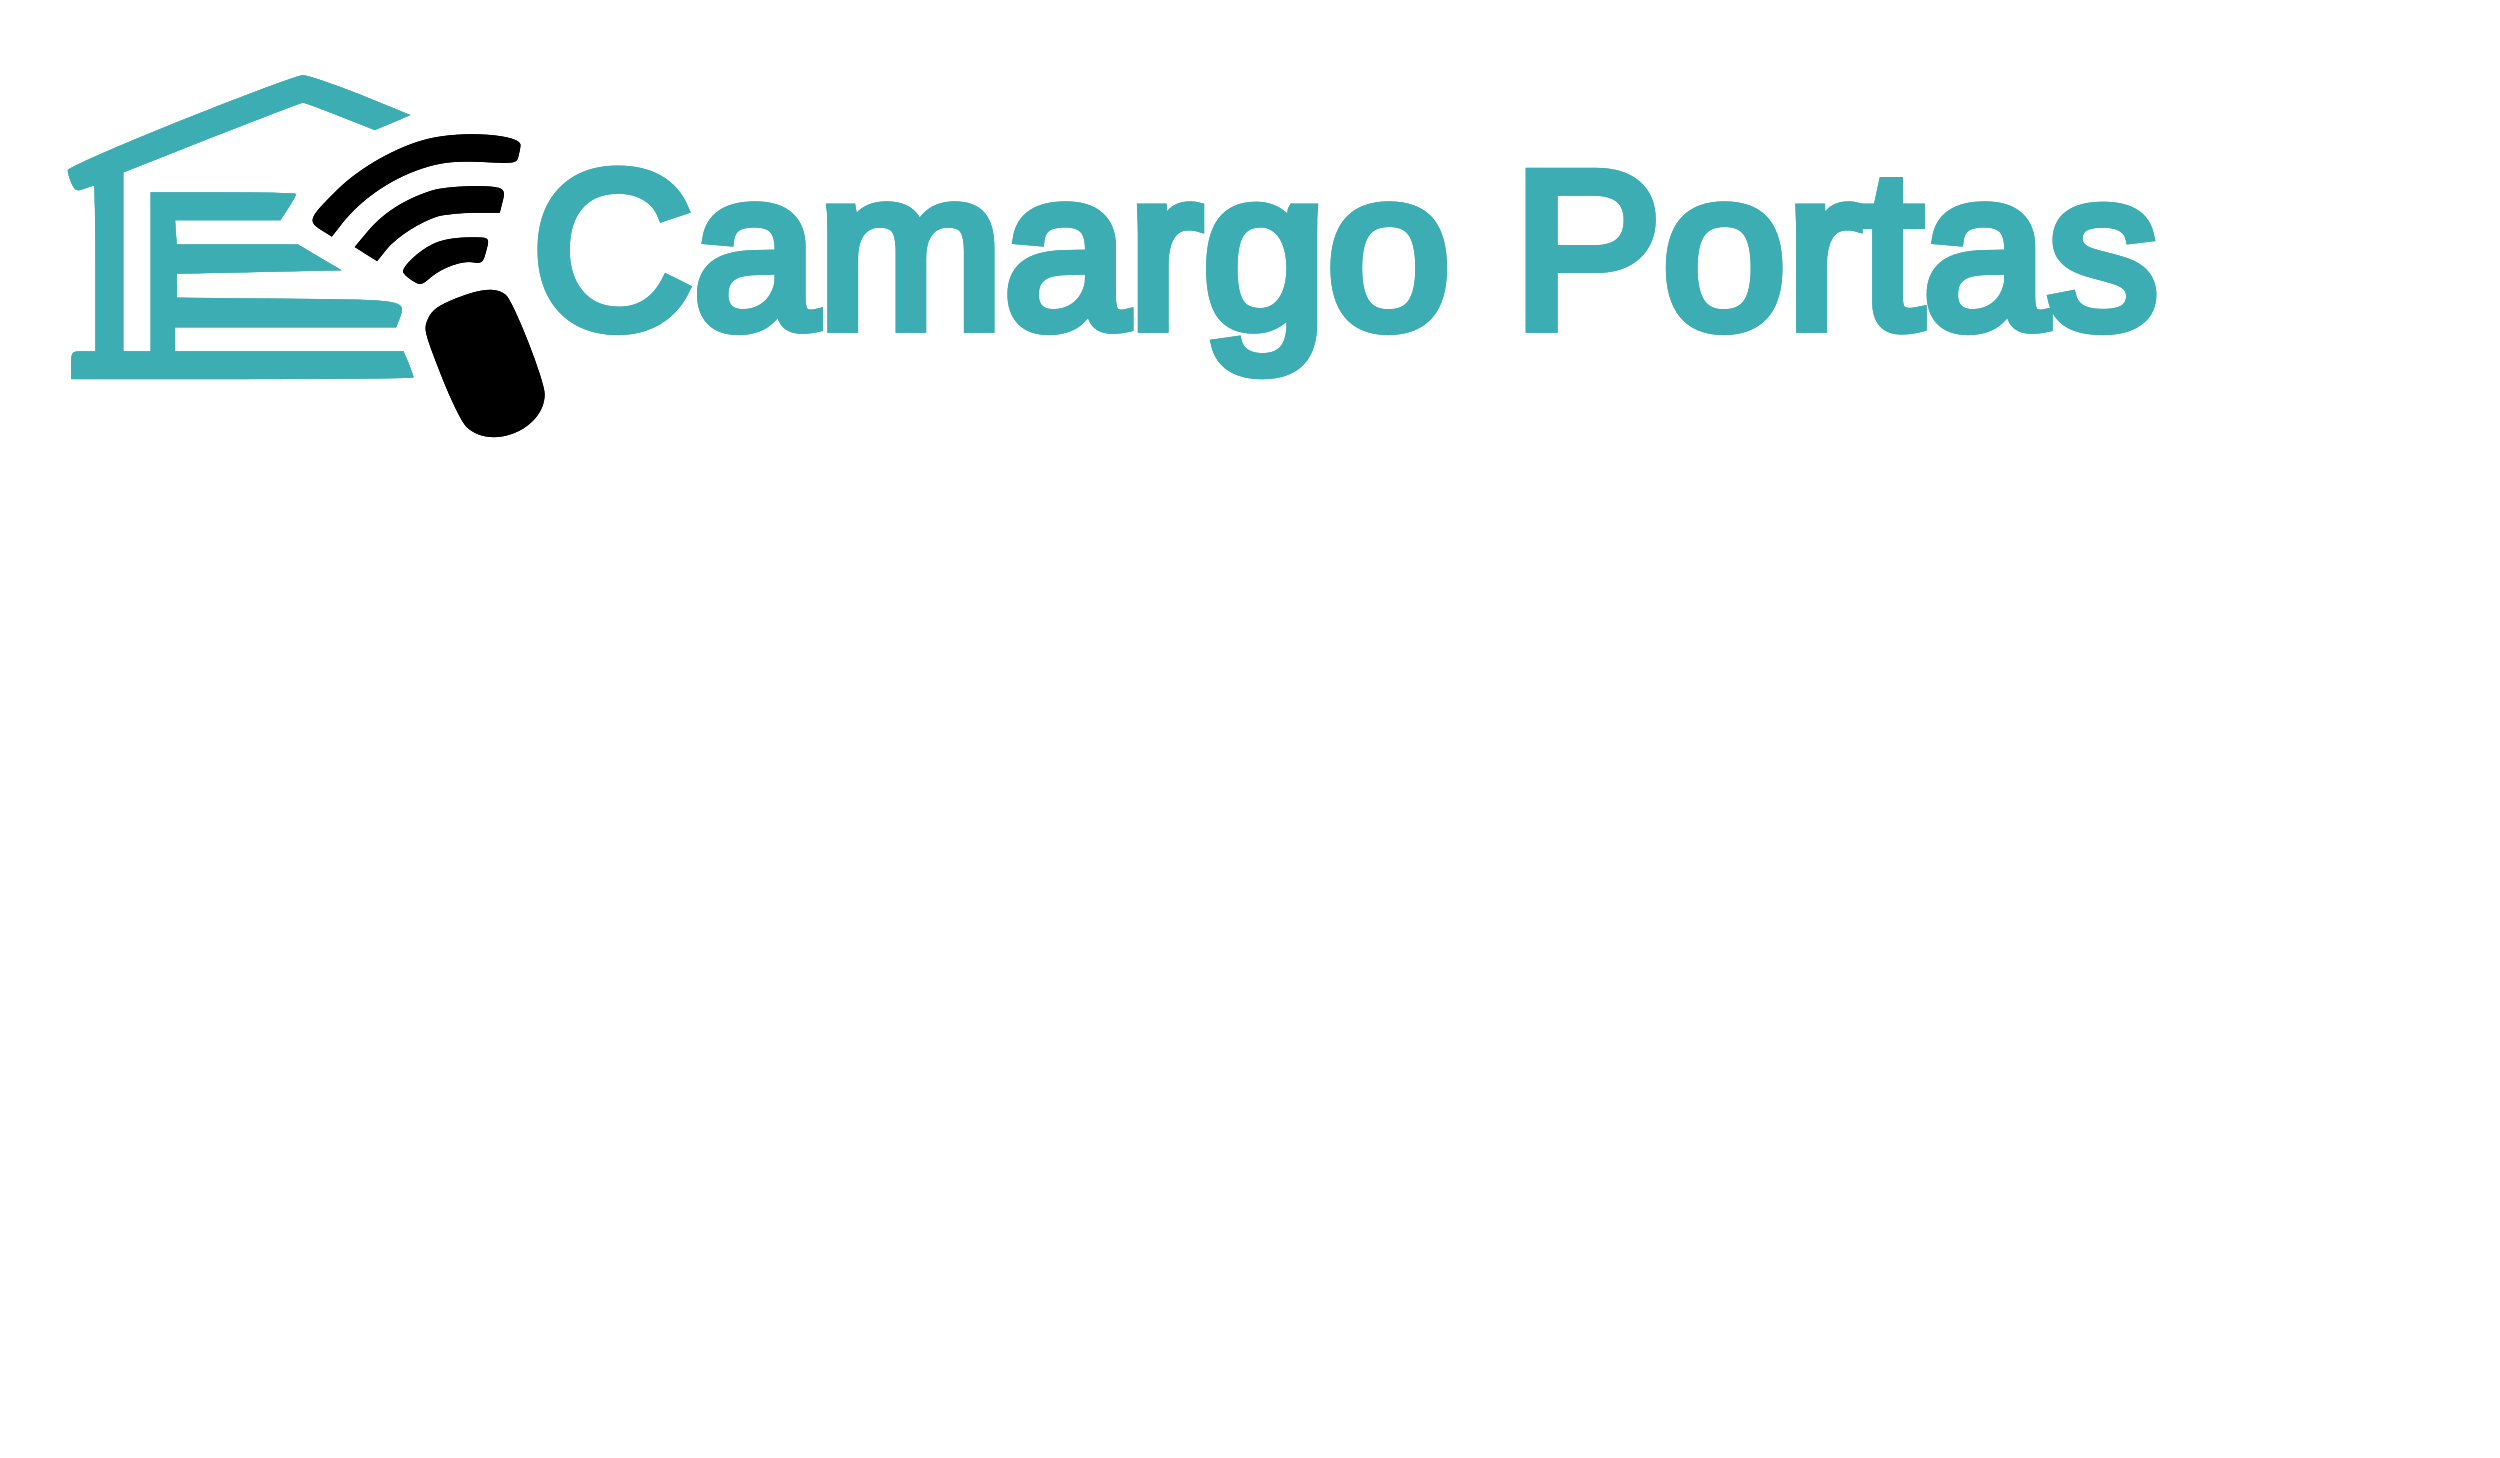
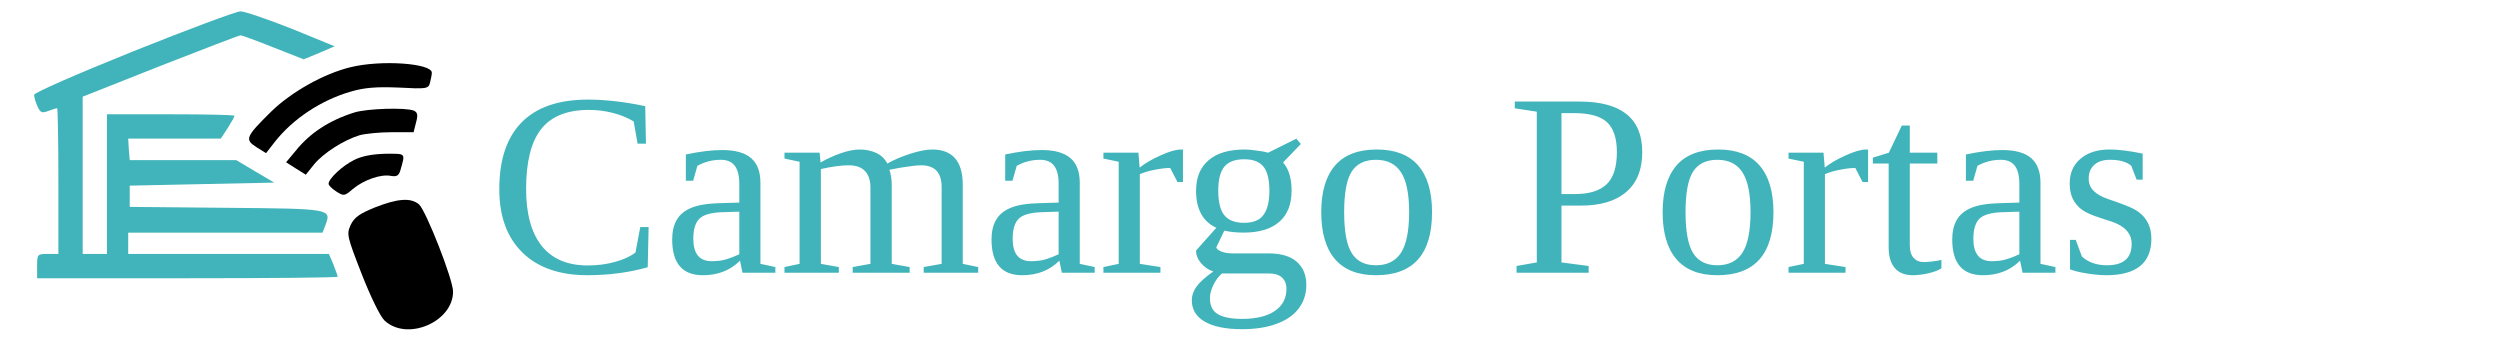
- <svg xmlns="http://www.w3.org/2000/svg" width="100%" height="100%" viewBox="84.388 108.467 429.214 250.251" preserveAspectRatio="xMidYMid meet" zoomAndPan="disable">
-   <rect id="svgEditorBackground" x="0" y="0" width="1200" height="630" style="fill: none; stroke: none;" />
-   <g id="g_e1_svg" transform="matrix(0.526516 0 0 0.526516 -187.676 -51.5294)">
-     <svg height="1" width="1" viewBox="72 66 69 69" preserveAspectRatio="xMidYMid meet" zoomAndPan="disable" id="e1_svg" x="558.968" y="275.587" stroke="black" fill="khaki" style="stroke-width: 1px; vector-effect: non-scaling-stroke;">
-       <defs id="svgEditorDefs">
-         <linearGradient id="grdid1" x1="0.88" y1="1" x2="0.1" y2="0.22" spreadMethod="pad" gradientUnits="objectBoundingBox">
-           <stop offset="0%" style="stop-color:rgb(255,255,255);stop-opacity:0" />
-           <stop offset="0.51" style="stop-color:#F5DE8C;stop-opacity:1" />
-         </linearGradient>
-         <linearGradient id="grdlut2" spreadMethod="repeat" grdlutTransform="" grdlutUnits="objectBoundingBox" x1="0%" y1="0%" x2="20%" y2="0%">
-           <stop id="c1" offset="10%" stop-color="#bfba7f" stop-opacity="1" />
-           <stop id="c2" offset="55%" stop-color="#cfba7f" stop-opacity="0.5" />
-           <stop id="c3" offset="100%" stop-color="#b2ba7f" stop-opacity="1" />
-         </linearGradient>
-       </defs>
-       <rect x="72" y="66" width="69" height="69" style="fill: ghostwhite; stroke: none; " />
-       <path d="M122.005,75.991C121.401,76.354,120.276,78.264,118.232,78.821C116.189,79.378,109.101,80.507,105.969,80.802C102.837,81.098,95.93,82.49,93.305,82.5C90.68,82.511,84.736,83.522,84.697,85.047C84.658,86.572,84.534,92.169,83.259,92.405C81.984,92.641,80.587,92.231,79.863,92.405C79.138,92.58,78.033,92.854,77.599,93.631C77.165,94.409,77.107,96.982,76.939,98.254C76.77,99.525,78.153,103.097,79.108,103.631C80.064,104.165,81.505,104.353,82.032,104.102C82.56,103.852,83.328,102.582,83.73,103.253C84.133,103.925,84.856,107.362,85.617,108.724C86.378,110.087,88.491,113.263,89.107,114.479C89.723,115.694,89.922,116.515,91.088,118.168C92.255,119.82,98.059,124.441,100.168,126.007C102.277,127.573,107.666,129.085,109.129,128.743C110.593,128.401,110.97,128.139,111.582,127.705C112.193,127.271,113.523,125.757,113.492,124.969C113.462,124.182,112.627,122.783,113.115,121.762C113.602,120.742,113.013,119.441,110.945,118.272C115.669,116.065,111.295,113.338,113.209,110.348C118.707,107.924,122.223,112.443,123.043,109.405C123.864,106.366,122.539,93.358,123.798,89.878C125.057,86.398,124.807,77.822,123.326,76.746C121.846,75.67,122.61,75.628,122.005,75.991Z" style="stroke: none; stroke-width: 0.133px; stroke-linecap: butt; stroke-linejoin: miter; fill-opacity: 0.3; " fill="url(&quot;#grdid1&quot;)" />
-       <path d="M122.982,75.374C123.281,74.724,126.374,74.093,127.951,74.244C129.528,74.395,133.562,76.189,134.614,77.858C135.666,79.528,136.206,84.479,136.873,85.877C137.54,87.275,137.809,90.671,136.873,91.185C135.937,91.7,133.912,92.484,133.598,91.298C133.284,90.112,132.784,84.957,132.017,82.941C131.25,80.924,127.651,76.577,126.257,76.277C124.862,75.977,122.682,76.023,122.982,75.374Z" style="stroke-width: 0.16px; fill: #e9a34d; stroke-linecap: butt; stroke-linejoin: miter; fill-opacity: 0.3; " />
-       <path d="M121.782,74.997C120.936,73.965,117.284,71.879,113.924,70.447C110.563,69.016,97.787,68.27,93.795,69.62C89.804,70.97,84.552,74.646,82.456,77.065C80.36,79.484,77.468,84.063,76.769,87.68C76.07,91.297,75.984,101.155,77.182,105.189C78.381,109.224,82.265,118.038,82.284,120.768C82.302,123.498,82.579,126.657,83.524,127.454C84.469,128.251,85.477,128.878,86.419,128.557C87.362,128.235,89.879,127.488,90.142,125.11C90.404,122.733,87.571,113.255,87.109,110.634C86.646,108.014,85.293,104.215,83.938,104.017C82.583,103.818,80.505,104.437,79.388,103.741C78.272,103.045,76.532,99.709,76.493,98.502C76.454,97.295,77.088,95.721,77.32,94.918C77.553,94.114,78.556,92.372,79.25,92.436C79.944,92.5,81.521,94.198,82.146,93.125C82.771,92.053,83.544,87.117,86.282,85.543C89.02,83.969,99.324,81.221,102.826,80.993C106.327,80.765,111.652,80.15,113.889,80.028C116.127,79.906,120.064,78.428,120.783,77.409C121.501,76.389,122.629,76.029,121.782,74.997Z" style="stroke-width: 1px; fill: #e9a34d; stroke-linecap: round; stroke-linejoin: miter; fill-opacity: 0.3; " />
-       <path d="M102.543,95.831 C102.013,95.56 99.743,94.832 98.713,94.63 C97.684,94.428 95.221,94.78 94.332,94.565 C93.443,94.35 90.4,95.225 90.791,95.928 C91.183,96.63 93.736,97.379 94.329,97.713 C94.921,98.047 95.28,98.333 95.692,98.362 C96.104,98.39 96.819,98.253 97.509,98.232 C98.199,98.211 100.519,97.78 101.18,97.713 C101.841,97.645 102.658,97.342 102.867,97.096 C103.076,96.85 103.227,96.481 103.127,96.317 C103.027,96.154 103.073,96.101 102.543,95.831 z" style="stroke: black; stroke-width: 0.6px; fill: none; stroke-linecap: butt; stroke-linejoin: miter;" />
-       <path d="M101.845,94.63 C101.131,94.314 99.556,93.846 98.859,93.721 C98.163,93.597 97.08,93.488 96.328,93.526 C95.576,93.565 93.624,93.948 92.888,94.111 C92.153,94.273 91.037,94.635 90.487,94.954 C89.936,95.273 89.578,95.547 89.124,95.993" style="stroke: black; stroke-width: 0.8px; fill: none; stroke-linecap: round; stroke-linejoin: miter;" />
-       <path d="M117.826,97.226 C117.713,96.927 117.039,96.53 116.722,96.577 S115.954,97.079 115.879,97.356 S116.072,98.515 116.398,98.589 S117.09,98.038 117.371,98.005 S117.62,98.034 117.696,98.005 S117.879,97.416 117.826,97.226 z" style="stroke: #000000; stroke-width: 0.2px; fill: #000000; stroke-linecap: round; stroke-linejoin: miter; stroke-opacity: 0.5; fill-opacity: 0.8; " />
-       <path d="M116.073,95.409 C115.556,95.709 114.852,96.93 114.775,97.421 C114.699,97.912 114.873,98.686 115.1,98.978 C115.327,99.271 115.829,99.589 116.268,99.692 C116.707,99.796 118.052,99.326 118.345,98.849 C118.638,98.371 118.602,97.23 118.28,96.772" style="stroke: #000000; stroke-width: 0.5px; fill: none; stroke-linecap: round; stroke-linejoin: miter; " />
-       <path d="M121.81,97.745 C121.296,98.287 119.973,99.195 119.344,99.433 C118.715,99.67 117.602,99.886 117.007,99.952 C116.413,100.018 115.136,100.018 114.541,99.952" style="stroke: black; stroke-width: 1px; fill: none; stroke-linecap: round; stroke-linejoin: miter;" />
-       <path d="M114.411,94.5 C115.157,94.978 116.719,95.824 117.526,96.188 C118.334,96.551 120.82,97.405 121.68,97.615" style="stroke: black; stroke-width: 1px; fill: none; stroke-linecap: round; stroke-linejoin: miter;" />
-       <path d="M111.945,80.091 C112.387,80.381 113.441,80.227 113.502,81.519 C113.564,82.811 113.001,87.894 112.983,90.216 C112.965,92.538 113.094,98.086 113.113,100.082 C113.132,102.078 113.086,104.931 113.243,106.183 C113.4,107.434 113.717,109.451 113.502,110.207 C113.288,110.962 112.779,112.096 112.983,112.543 C113.187,112.99 114.113,113.873 113.632,114.231 C113.151,114.589 110.818,114.76 109.868,114.75 C108.918,114.74 107.275,114.497 106.363,114.231" style="stroke: black; stroke-width: 1px; fill: none; stroke-linecap: round; stroke-linejoin: miter;" />
-       <path d="M123.238,90.216 C122.342,89.886 120.428,89.556 119.474,89.567 C118.519,89.579 116.192,90.088 115.32,90.476" style="stroke: black; stroke-width: 1px; fill: none; stroke-linecap: round; stroke-linejoin: miter;" />
-       <path d="M107.791,89.308 C105.62,88.428 100.652,87.597 98.575,87.62 C96.497,87.644 93.131,88.274 91.435,88.918 C89.739,89.562 90.015,89.43 88.45,90.346" style="stroke: black; stroke-width: 1px; fill: none; stroke-linecap: round; stroke-linejoin: miter;" />
-       <polyline style="stroke: black; stroke-width: 1px; fill: none; stroke-linecap: butt; stroke-linejoin: miter;" points="122.589,109.558 113.502,110.596" />
-       <path d="M123.757,76.716 C123.946,78.363 124.182,81.631 124.147,83.337 C124.111,85.042 123.992,88.147 123.757,90.346 C123.522,92.546 122.951,98.322 122.849,100.99 C122.747,103.659 122.747,107.019 122.849,109.688" style="stroke: black; stroke-width: 1px; fill: none; stroke-linecap: round; stroke-linejoin: miter;" />
-       <path d="M82.089,86.841 C82.515,86.422 83.426,85.641 83.906,85.284 S92.816,82.563 95.849,81.909 S107.59,80.681 111.425,79.832 S118.33,78.966 119.993,77.495 S121.966,75.919 121.94,75.159 S120.246,73.434 119.603,72.952 S113.536,70.579 111.425,70.096 S98.592,68.757 94.55,69.966 S80.039,77.113 78.57,82.038 S75.792,91.501 75.714,94.76 S76.774,103.585 77.531,106.442 S80.255,113.614 81.036,116.048 S83.454,124.459 84.022,126.952" style="stroke: black; stroke-width: 1px; fill: none; stroke-linecap: round; stroke-linejoin: miter;" />
-       <path d="M94.977,94.608 C94.827,94.943 94.73,95.658 94.606,96.03 C94.482,96.403 94.511,97.504 94.791,97.763 C95.072,98.022 95.727,98.206 96.029,98.257 C96.33,98.308 96.766,98.363 97.142,98.195 C97.518,98.028 98.416,97.092 98.627,96.587 C98.838,96.082 98.919,95.268 98.812,94.731" style="stroke: black; stroke-width: 0.5px; fill: none; stroke-linecap: butt; stroke-linejoin: miter;" />
-       <path d="M96.647,96.402 C96.825,96.457 97.231,96.394 97.39,96.34 C97.548,96.286 97.82,96.061 97.823,95.907 C97.826,95.752 97.677,95.456 97.513,95.35 C97.349,95.244 96.844,95.134 96.585,95.288 C96.327,95.442 95.937,96.276 95.967,96.649 C95.997,97.022 95.972,96.94 96.152,97.268" style="stroke: #000000; stroke-width: 0.2px; fill: none; stroke-linecap: round; stroke-linejoin: miter; " />
-       <path d="M115.282,108.959 C115.393,108.851 115.513,108.778 115.777,108.588 C116.041,108.398 117.452,108.26 117.757,108.402 C118.061,108.544 118.215,108.688 118.313,108.835 C118.411,108.982 118.378,108.916 118.437,109.083" style="stroke: black; stroke-width: 0.5px; fill: none; stroke-linecap: round; stroke-linejoin: miter;" />
-       <polyline style="stroke: black; stroke-width: 0.5px; fill: none; stroke-linecap: round; stroke-linejoin: round;" points="110.395,110.196 111.633,110.32 111.818,110.815" />
-       <path d="M116.705,75.926 C115.236,76.409 112.207,77.292 110.767,77.658 C109.326,78.025 106.83,78.639 105.199,78.896 C103.569,79.152 99.629,79.895 97.776,80.009 C95.924,80.123 92.176,80.623 90.477,81.37 C88.778,82.117 89.148,81.907 87.631,82.978" style="stroke: black; stroke-width: 1px; fill: none; stroke-linecap: round; stroke-linejoin: miter;" />
-       <path d="M116.581,74.194 C115.196,74.503 112.8,75.064 111.014,75.308 C109.228,75.552 104.354,76.235 102.354,76.545 C100.354,76.855 96.849,77.531 95.054,78.03 C93.26,78.528 85.178,81.83 83.549,82.731" style="stroke: black; stroke-width: 1px; fill: none; stroke-linecap: round; stroke-linejoin: miter;" />
-       <path d="M114.354,73.205 C112.499,72.743 108.71,72.176 106.808,71.967 C104.905,71.759 101.414,71.654 99.137,71.967 C96.86,72.281 91.062,74.291 88.992,75.431 C86.922,76.572 83.903,78.959 82.559,80.504 C81.215,82.049 79.177,85.507 78.476,87.432" style="stroke: black; stroke-width: 1px; fill: none; stroke-linecap: round; stroke-linejoin: miter;" />
-       <path d="M120.664,75.06 C120.297,74.897 119.554,74.587 119.179,74.442 C118.805,74.296 118.199,74.076 117.818,73.947" style="stroke: black; stroke-width: 1px; fill: none; stroke-linecap: round; stroke-linejoin: miter;" />
-       <path d="M78.847,89.412 C79.509,89.323 80.944,88.979 81.445,88.793 C81.947,88.607 82.56,88.331 82.93,88.174 C83.3,88.017 83.427,87.963 83.796,87.803" style="stroke: black; stroke-width: 0.5px; fill: none; stroke-linecap: round; stroke-linejoin: miter;" />
-       <polyline style="stroke: black; stroke-width: 0.5px; fill: none; stroke-linecap: round; stroke-linejoin: miter;" points="79.095,89.783 83.796,89.721" />
-       <path d="M78.971,90.525 C79.66,90.345 81.288,90.337 81.817,90.463 C82.346,90.589 82.892,90.813 83.239,90.958 C83.587,91.103 83.958,91.277 84.291,91.453" style="stroke: black; stroke-width: 0.5px; fill: none; stroke-linecap: round; stroke-linejoin: miter;" />
-       <path d="M79.342,91.391 C79.933,91.268 81.292,91.294 81.755,91.391 C82.217,91.488 82.743,91.68 83.054,91.824 C83.365,91.968 83.829,92.241 84.106,92.443" style="stroke: black; stroke-width: 0.5px; fill: none; stroke-linecap: round; stroke-linejoin: miter;" />
-       <path d="M82.745,92.752 C82.541,92.633 82.281,92.498 81.879,92.381 C81.476,92.263 80.064,92.21 79.466,92.504 C78.868,92.799 77.743,93.911 77.425,94.608 C77.106,95.304 76.819,96.908 76.868,97.763 C76.917,98.617 77.575,100.528 77.796,101.288 C78.017,102.049 78.73,103.305 79.281,103.639 C79.831,103.973 81.132,104.059 81.631,103.948 C82.13,103.838 82.898,103.305 83.054,102.959 C83.209,102.613 83.235,101.981 83.178,101.66 C83.12,101.338 82.729,100.59 82.497,100.361" style="stroke: black; stroke-width: 0.8px; fill: none; stroke-linecap: round; stroke-linejoin: miter;" />
-       <path d="M83.239,96.835 C83.275,96.491 83.142,95.829 82.992,95.474 C82.842,95.118 82.225,94.374 81.755,94.298 C81.285,94.223 80.201,94.401 79.713,94.917 C79.226,95.433 78.578,97.563 78.538,98.319 C78.498,99.075 78.819,100.254 79.033,100.732 C79.247,101.209 79.849,101.835 80.208,102.031 C80.568,102.226 81.44,102.255 81.755,102.031 C82.07,101.806 81.839,102.036 82.064,101.721" style="stroke: black; stroke-width: 0.5px; fill: none; stroke-linecap: round; stroke-linejoin: miter;" />
-       <path d="M82.126,96.958 C81.901,96.75 81.05,96.597 80.827,96.773 C80.604,96.949 80.428,97.376 80.394,97.639 C80.36,97.902 80.548,98.513 80.703,98.752 C80.859,98.991 81.458,99.328 81.693,99.309 C81.928,99.29 82.207,99.162 82.373,99 C82.54,98.837 82.78,98.231 82.745,97.948 C82.709,97.665 82.351,97.167 82.126,96.958 z" style="stroke: black; stroke-width: 0.5px; fill: none; stroke-linecap: round; stroke-linejoin: miter;" />
-       <path d="M78.94,103.392 C79.346,104.699 80.169,107.304 80.672,108.588 C81.176,109.872 82.294,112.544 82.652,113.784 C83.01,115.024 83.57,117.339 84.013,118.361 C84.456,119.384 85.3,121.208 85.621,122.197 C85.942,123.186 86.641,126.605 86.734,127.64" style="stroke: black; stroke-width: 1px; fill: none; stroke-linecap: round; stroke-linejoin: miter;" />
-       <path d="M81.415,104.134 C81.98,105.416 83.06,107.971 83.518,109.33 C83.976,110.689 84.963,113.845 85.374,114.897 C85.784,115.949 86.217,116.876 86.487,117.867 C86.757,118.857 87.292,121.567 87.477,122.815 C87.662,124.063 87.744,124.774 87.848,126.032" style="stroke: black; stroke-width: 1px; fill: none; stroke-linecap: round; stroke-linejoin: miter;" />
-       <path d="M83.425,102.031 C83.484,103.042 83.889,105.132 84.291,105.99 C84.693,106.848 85.421,107.999 86.023,109.083 C86.625,110.166 88.502,113.396 89.116,114.65 C89.73,115.903 90.603,117.754 91.467,118.856 C92.331,119.958 94.687,122.209 96.044,123.31 C97.401,124.412 101.151,126.509 102.601,127.145 C104.051,127.782 106.31,128.125 107.55,128.382 C108.79,128.64 112.043,127.996 112.622,127.022 C113.202,126.047 113.275,123.956 113.241,123.186 C113.207,122.417 113.061,121.349 112.746,120.959 C112.431,120.57 111.834,119.943 111.633,119.475 C111.431,119.007 111.346,117.424 111.756,117.248 C112.167,117.072 113.42,116.748 113.612,116.258 C113.804,115.769 113.695,115.059 113.365,114.65" style="stroke: black; stroke-width: 1px; fill: none; stroke-linecap: round; stroke-linejoin: miter;" />
-       <path d="M86.27,109.701 C86.378,111.04 86.767,113.916 87.013,115.021 C87.258,116.126 87.744,117.717 87.879,118.609 C88.013,119.5 88.318,121.241 88.621,122.073 C88.924,122.905 89.163,123.412 89.611,124.176" style="stroke: black; stroke-width: 1px; fill: none; stroke-linecap: round; stroke-linejoin: miter;" />
-       <polyline style="stroke: black; stroke-width: 1px; fill: none; stroke-linecap: round; stroke-linejoin: miter;" points="117.849,75.431 120.2,74.937" />
-       <polyline style="stroke: black; stroke-width: 1px; fill: none; stroke-linecap: round; stroke-linejoin: miter;" points="117.849,76.545 120.819,75.308" />
-       <path d="M124.283,77.287C124.803,77.878,125.979,79.072,126.51,79.514C127.04,79.956,127.686,80.671,128.365,80.999C129.045,81.327,131.096,82.411,131.211,83.473C131.326,84.535,130.714,86.79,130.468,88.546C130.223,90.3,129.379,95.408,128.86,97.453C128.342,99.499,126.915,103.261,126.757,105C126.599,106.739,125.656,110.383,125.025,111.186C124.394,111.989,124.092,112.199,123.788,112.423C123.483,112.647,123.302,113.015,122.674,113.042C122.046,113.069,119.461,113.009,118.839,112.794C118.217,112.579,117.205,112.404,116.983,112.67C116.762,112.937,116.593,113.261,116.612,113.536C116.631,113.812,116.635,114.916,116.365,114.897C116.094,114.878,114.466,115.044,114.633,115.268C114.8,115.493,116.404,116.295,116.117,116.629C115.83,116.964,114.303,117.874,114.138,118.485C113.972,119.097,114.124,120.382,114.385,120.836C114.646,121.289,115.221,121.892,115.499,122.32C115.777,122.748,116.277,123.74,116.736,124.176C117.195,124.612,118.183,125.738,118.592,126.403C119,127.068,119.319,129.086,119.087,129.743C118.854,130.401,118.191,131.182,117.726,131.475C117.26,131.769,115.66,133.559,110.965,130.463" style="stroke: #808080; stroke-width: 1px; fill: none; stroke-linecap: round; stroke-linejoin: miter; " />
-       <path d="M122.69,75.383 C123.357,74.994 124.739,74.498 125.597,74.332 C126.456,74.165 128.706,74.267 129.494,74.579 C130.283,74.891 131.13,75.476 131.969,76.064 C132.807,76.651 135.002,79.045 135.433,80.085 C135.863,81.124 136.193,82.761 136.361,83.672 C136.528,84.583 136.76,90.05 136.67,90.972" style="stroke: black; stroke-width: 1px; fill: none; stroke-linecap: round; stroke-linejoin: miter;" />
-       <path d="M122.937,75.383 C124.253,75.16 127,75.41 128.257,75.816 C129.514,76.222 131.8,77.552 132.649,78.662 C133.498,79.771 134.657,82.703 134.938,84.167 C135.218,85.631 135.265,87.454 135.061,88.93" style="stroke: black; stroke-width: 1px; fill: none; stroke-linecap: round; stroke-linejoin: miter;" />
-       <path d="M124.113,76.62 C124.709,76.45 125.788,76.292 126.587,76.435 C127.385,76.578 129.408,77.478 130.175,78.229 C130.941,78.979 132.217,81.019 132.587,82.126 C132.957,83.233 133.299,85.638 133.329,86.827 C133.36,88.017 133.199,89.806 132.958,90.972" style="stroke: black; stroke-width: 1px; fill: none; stroke-linecap: round; stroke-linejoin: miter;" />
-       <path d="M101.395,99.859 C101.126,99.716 101.044,99.93 100.281,99.364 C98.158,99.602 95.862,99.616 93.848,99.55 C93.01,100.534 92.535,102.131 92.302,103.261 C92.069,104.391 91.902,107.088 91.745,108.457 C91.588,109.827 91.55,113.067 91.683,114.272 C91.817,115.476 91.928,116.717 92.611,118.045 C93.48,118.94 94.031,120.061 95.209,121.076 C96.078,122.091 98.153,123.392 97.25,122.932 C97.523,122.039 97.123,116.804 97.374,115.138 C97.625,113.472 98.254,110.823 98.549,109.571 C98.844,108.318 99.395,106.22 99.725,105.117 C100.054,104.013 101.105,100.934 101.519,99.859" style="stroke: black; stroke-width: 0.7; fill: none; stroke-linecap: round; stroke-linejoin: miter; stroke-opacity: 0.8;" />
-       <circle cx="116.845" cy="97.592" r="0.719" style="fill: #96c030; stroke-width: 0.133px; stroke-linecap: butt; stroke-linejoin: miter; " />
-       <circle cx="96.942" cy="95.81" r="0.658" style="fill: #8d7fff; stroke-width: 0.133px; stroke-linecap: butt; stroke-linejoin: miter; " />
-     </svg>
+ <svg xmlns="http://www.w3.org/2000/svg" width="220px" height="30px" viewBox="0 0 220 30" version="1.1">
+   <defs />
+   <g id="Page-1" stroke="none" stroke-width="1" fill="none" fill-rule="evenodd">
+     <g id="logo">
+       <g id="Group" transform="translate(21.5, 15) scale(1, -1) translate(-21.5, -15) translate(3, 1)">
+         <path d="M8.763,24.5 C3.714,22.469 0,20.84 0,20.653 C0,20.466 0.134,20.011 0.294,19.637 C0.561,19.076 0.695,19.023 1.256,19.237 C1.603,19.37 1.95,19.477 2.031,19.477 C2.084,19.477 2.137,16.592 2.137,13.065 L2.137,6.653 L1.202,6.653 C0.294,6.653 0.267,6.626 0.267,5.584 L0.267,4.515 L13.492,4.515 C20.76,4.515 26.718,4.569 26.718,4.649 C26.718,4.729 26.531,5.21 26.344,5.718 L25.943,6.653 L17.126,6.653 L8.282,6.653 L8.282,7.588 L8.282,8.523 L16.832,8.523 L25.382,8.523 L25.649,9.218 C26.183,10.634 26.076,10.634 16.859,10.714 L8.416,10.794 L8.416,11.729 L8.416,12.664 L14.775,12.798 L21.134,12.931 L19.45,13.92 L17.794,14.908 L13.092,14.908 L8.416,14.908 L8.336,15.844 L8.282,16.805 L12.344,16.805 L16.431,16.805 L17.046,17.74 C17.366,18.248 17.634,18.729 17.634,18.809 C17.634,18.889 15.122,18.943 12.023,18.943 L6.412,18.943 L6.412,12.798 L6.412,6.653 L5.344,6.653 L4.275,6.653 L4.275,13.573 L4.275,20.492 L11.088,23.191 C14.855,24.66 18.034,25.889 18.168,25.889 C18.302,25.889 19.611,25.408 21.08,24.821 L23.725,23.779 L25.088,24.34 L26.45,24.927 L22.656,26.477 C20.546,27.305 18.542,28 18.168,28 C17.794,28 13.573,26.424 8.763,24.5 L8.763,24.5 Z" id="Shape" fill="#40B4BA" />
+         <path d="M27.84,23.084 C25.515,22.523 22.656,20.92 20.866,19.183 C18.622,16.966 18.515,16.725 19.557,16.057 L20.412,15.523 L21.16,16.485 C22.763,18.542 25.275,20.198 27.893,20.947 C29.095,21.294 30.137,21.374 32.088,21.294 C34.546,21.16 34.706,21.187 34.84,21.721 C34.92,22.042 35,22.416 35,22.603 C35,23.431 30.538,23.752 27.84,23.084 L27.84,23.084 Z" id="Shape" fill="#000000" />
+         <path d="M28.187,19.103 C25.969,18.408 24.26,17.286 23.004,15.71 L22.176,14.721 L23.057,14.16 L23.912,13.626 L24.66,14.561 C25.489,15.55 27.252,16.672 28.641,17.099 C29.122,17.233 30.405,17.366 31.447,17.366 L33.397,17.366 L33.611,18.221 C33.798,18.889 33.744,19.103 33.424,19.263 C32.702,19.557 29.309,19.45 28.187,19.103 L28.187,19.103 Z" id="Shape" fill="#000000" />
+         <path d="M28.187,14.935 C27.145,14.427 25.916,13.279 25.916,12.824 C25.916,12.691 26.21,12.397 26.584,12.156 C27.252,11.729 27.305,11.729 28.053,12.37 C29.015,13.172 30.538,13.706 31.42,13.519 C31.901,13.439 32.088,13.546 32.221,13.973 C32.676,15.576 32.756,15.469 30.939,15.469 C29.817,15.443 28.882,15.282 28.187,14.935 L28.187,14.935 Z" id="Shape" fill="#000000" />
+         <path d="M29.977,10.74 C28.668,10.206 28.187,9.885 27.866,9.218 C27.492,8.389 27.519,8.256 28.828,4.889 C29.603,2.912 30.458,1.149 30.832,0.802 C32.809,-1.069 36.87,0.668 36.87,3.34 C36.87,4.408 34.492,10.447 33.878,11.008 C33.156,11.622 32.008,11.542 29.977,10.74 L29.977,10.74 Z" id="Shape" fill="#000000" />
+       </g>
+       <text id="Camargo-Portas" font-family=".Helvetica Neue DeskInterface" font-size="23" font-weight="420" fill="#40B4BA">
+         <tspan x="43" y="24">Camargo Portas</tspan>
+       </text>
+     </g>
  </g>
-   <g id="g_e2_svg" transform="matrix(0.526516 0 0 0.526516 -187.676 -51.5294)">
-     <svg height="169" width="169" viewBox="0 0 150 123" preserveAspectRatio="xMidYMid meet" zoomAndPan="disable" id="e2_svg" x="530.968" y="299.587" stroke="black" fill="khaki" style="stroke-width: 1px; vector-effect: non-scaling-stroke;">
-       <g transform="translate(0,123) scale(0.1,-0.1)" fill="#000000" stroke="none">
-         <path d="M398,978c-189,-76,-328,-137,-328,-144c0,-7,5,-24,11,-38c10,-21,15,-23,36,-15c13,5,26,9,29,9c2,0,4,-108,4,-240l0,-240l-35,0c-34,0,-35,-1,-35,-40l0,-40l495,0c272,0,495,2,495,5c0,3,-7,21,-14,40l-15,35l-330,0l-331,0l0,35l0,35l320,0l320,0l10,26c20,53,16,53,-329,56l-316,3l0,35l0,35l238,5l238,5l-63,37l-62,37l-176,0l-175,0l-3,35l-2,36l152,0l153,0l23,35c12,19,22,37,22,40c0,3,-94,5,-210,5l-210,0l0,-230l0,-230l-40,0l-40,0l0,259l0,259l255,101c141,55,260,101,265,101c5,0,54,-18,109,-40l99,-39l51,21l51,22l-142,58c-79,31,-154,57,-168,57c-14,0,-172,-59,-352,-131Z" stroke="#3CADB2" fill="#3CADB2" />
-         <path d="M1112 925 c-87 -21 -194 -81 -261 -146 -84 -83 -88 -92 -49 -117 l32 -20 28 36 c60 77 154 139 252 167 45 13 84 16 157 13 92 -5 98 -4 103 16 3 12 6 26 6 33 0 31 -167 43 -268 18z" />
-         <path d="M1125 776 c-83 -26 -147 -68 -194 -127 l-31 -37 33 -21 32 -20 28 35 c31 37 97 79 149 95 18 5 66 10 105 10 l73 0 8 32 c7 25 5 33 -7 39 -27 11 -154 7 -196 -6z" />
-         <path d="M1125 620 c-39 -19 -85 -62 -85 -79 0 -5 11 -16 25 -25 25 -16 27 -16 55 8 36 30 93 50 126 43 18 -3 25 1 30 17 17 60 20 56 -48 56 -42 -1 -77 -7 -103 -20z" />
-         <path d="M1192 463 c-49 -20 -67 -32 -79 -57 -14 -31 -13 -36 36 -162 29 -74 61 -140 75 -153 74 -70 226 -5 226 95 0 40 -89 266 -112 287 -27 23 -70 20 -146 -10z" />
-       </g>
-     </svg>
-   </g>
-   <text fill="#3CADB2" x="441.969" y="270.762" id="e3_texte" style="font-family: Arial; font-size: 20px;" transform="matrix(1.91838 0 0 1.91838 -672.185 -354.778)" dx="" dy="" stroke="#3CADB2">Camargo Portas</text>
-   <g id="e4_e1_svg" transform="matrix(0.526516 0 0 0.526516 -187.676 -51.5294)">
-     <svg height="1" width="1" viewBox="72 66 69 69" preserveAspectRatio="xMidYMid meet" zoomAndPan="disable" id="e5_svg" x="558.968" y="275.587" stroke="black" fill="khaki" style="stroke-width: 1px; vector-effect: non-scaling-stroke;">
-       <defs id="e6_defs">
-         <linearGradient id="e7_linearGradient" x1="0.88" y1="1" x2="0.1" y2="0.22" spreadMethod="pad" gradientUnits="objectBoundingBox">
-           <stop offset="0%" style="stop-color:rgb(255,255,255);stop-opacity:0" id="e8_stop" />
-           <stop offset="0.51" style="stop-color:#F5DE8C;stop-opacity:1" id="e9_stop" />
-         </linearGradient>
-         <linearGradient id="e10_linearGradient" spreadMethod="repeat" grdlutTransform="" grdlutUnits="objectBoundingBox" x1="0%" y1="0%" x2="20%" y2="0%">
-           <stop id="e11_stop" offset="10%" stop-color="#bfba7f" stop-opacity="1" />
-           <stop id="e12_stop" offset="55%" stop-color="#cfba7f" stop-opacity="0.5" />
-           <stop id="e13_stop" offset="100%" stop-color="#b2ba7f" stop-opacity="1" />
-         </linearGradient>
-       </defs>
-       <rect x="72" y="66" width="69" height="69" style="fill: ghostwhite; stroke: none; " id="e14_rect" />
-       <path d="M122.005,75.991C121.401,76.354,120.276,78.264,118.232,78.821C116.189,79.378,109.101,80.507,105.969,80.802C102.837,81.098,95.93,82.49,93.305,82.5C90.68,82.511,84.736,83.522,84.697,85.047C84.658,86.572,84.534,92.169,83.259,92.405C81.984,92.641,80.587,92.231,79.863,92.405C79.138,92.58,78.033,92.854,77.599,93.631C77.165,94.409,77.107,96.982,76.939,98.254C76.77,99.525,78.153,103.097,79.108,103.631C80.064,104.165,81.505,104.353,82.032,104.102C82.56,103.852,83.328,102.582,83.73,103.253C84.133,103.925,84.856,107.362,85.617,108.724C86.378,110.087,88.491,113.263,89.107,114.479C89.723,115.694,89.922,116.515,91.088,118.168C92.255,119.82,98.059,124.441,100.168,126.007C102.277,127.573,107.666,129.085,109.129,128.743C110.593,128.401,110.97,128.139,111.582,127.705C112.193,127.271,113.523,125.757,113.492,124.969C113.462,124.182,112.627,122.783,113.115,121.762C113.602,120.742,113.013,119.441,110.945,118.272C115.669,116.065,111.295,113.338,113.209,110.348C118.707,107.924,122.223,112.443,123.043,109.405C123.864,106.366,122.539,93.358,123.798,89.878C125.057,86.398,124.807,77.822,123.326,76.746C121.846,75.67,122.61,75.628,122.005,75.991Z" style="stroke: none; stroke-width: 0.133px; stroke-linecap: butt; stroke-linejoin: miter; fill-opacity: 0.3; " fill="url(&quot;#grdid1&quot;)" id="e15_path" />
-       <path d="M122.982,75.374C123.281,74.724,126.374,74.093,127.951,74.244C129.528,74.395,133.562,76.189,134.614,77.858C135.666,79.528,136.206,84.479,136.873,85.877C137.54,87.275,137.809,90.671,136.873,91.185C135.937,91.7,133.912,92.484,133.598,91.298C133.284,90.112,132.784,84.957,132.017,82.941C131.25,80.924,127.651,76.577,126.257,76.277C124.862,75.977,122.682,76.023,122.982,75.374Z" style="stroke-width: 0.16px; fill: #e9a34d; stroke-linecap: butt; stroke-linejoin: miter; fill-opacity: 0.3; " id="e16_path" />
-       <path d="M121.782,74.997C120.936,73.965,117.284,71.879,113.924,70.447C110.563,69.016,97.787,68.27,93.795,69.62C89.804,70.97,84.552,74.646,82.456,77.065C80.36,79.484,77.468,84.063,76.769,87.68C76.07,91.297,75.984,101.155,77.182,105.189C78.381,109.224,82.265,118.038,82.284,120.768C82.302,123.498,82.579,126.657,83.524,127.454C84.469,128.251,85.477,128.878,86.419,128.557C87.362,128.235,89.879,127.488,90.142,125.11C90.404,122.733,87.571,113.255,87.109,110.634C86.646,108.014,85.293,104.215,83.938,104.017C82.583,103.818,80.505,104.437,79.388,103.741C78.272,103.045,76.532,99.709,76.493,98.502C76.454,97.295,77.088,95.721,77.32,94.918C77.553,94.114,78.556,92.372,79.25,92.436C79.944,92.5,81.521,94.198,82.146,93.125C82.771,92.053,83.544,87.117,86.282,85.543C89.02,83.969,99.324,81.221,102.826,80.993C106.327,80.765,111.652,80.15,113.889,80.028C116.127,79.906,120.064,78.428,120.783,77.409C121.501,76.389,122.629,76.029,121.782,74.997Z" style="stroke-width: 1px; fill: #e9a34d; stroke-linecap: round; stroke-linejoin: miter; fill-opacity: 0.3; " id="e17_path" />
-       <path d="M102.543,95.831 C102.013,95.56 99.743,94.832 98.713,94.63 C97.684,94.428 95.221,94.78 94.332,94.565 C93.443,94.35 90.4,95.225 90.791,95.928 C91.183,96.63 93.736,97.379 94.329,97.713 C94.921,98.047 95.28,98.333 95.692,98.362 C96.104,98.39 96.819,98.253 97.509,98.232 C98.199,98.211 100.519,97.78 101.18,97.713 C101.841,97.645 102.658,97.342 102.867,97.096 C103.076,96.85 103.227,96.481 103.127,96.317 C103.027,96.154 103.073,96.101 102.543,95.831 z" style="stroke: black; stroke-width: 0.6px; fill: none; stroke-linecap: butt; stroke-linejoin: miter;" id="e18_path" />
-       <path d="M101.845,94.63 C101.131,94.314 99.556,93.846 98.859,93.721 C98.163,93.597 97.08,93.488 96.328,93.526 C95.576,93.565 93.624,93.948 92.888,94.111 C92.153,94.273 91.037,94.635 90.487,94.954 C89.936,95.273 89.578,95.547 89.124,95.993" style="stroke: black; stroke-width: 0.8px; fill: none; stroke-linecap: round; stroke-linejoin: miter;" id="e19_path" />
-       <path d="M117.826,97.226 C117.713,96.927 117.039,96.53 116.722,96.577 S115.954,97.079 115.879,97.356 S116.072,98.515 116.398,98.589 S117.09,98.038 117.371,98.005 S117.62,98.034 117.696,98.005 S117.879,97.416 117.826,97.226 z" style="stroke: #000000; stroke-width: 0.2px; fill: #000000; stroke-linecap: round; stroke-linejoin: miter; stroke-opacity: 0.5; fill-opacity: 0.8; " id="e20_path" />
-       <path d="M116.073,95.409 C115.556,95.709 114.852,96.93 114.775,97.421 C114.699,97.912 114.873,98.686 115.1,98.978 C115.327,99.271 115.829,99.589 116.268,99.692 C116.707,99.796 118.052,99.326 118.345,98.849 C118.638,98.371 118.602,97.23 118.28,96.772" style="stroke: #000000; stroke-width: 0.5px; fill: none; stroke-linecap: round; stroke-linejoin: miter; " id="e21_path" />
-       <path d="M121.81,97.745 C121.296,98.287 119.973,99.195 119.344,99.433 C118.715,99.67 117.602,99.886 117.007,99.952 C116.413,100.018 115.136,100.018 114.541,99.952" style="stroke: black; stroke-width: 1px; fill: none; stroke-linecap: round; stroke-linejoin: miter;" id="e22_path" />
-       <path d="M114.411,94.5 C115.157,94.978 116.719,95.824 117.526,96.188 C118.334,96.551 120.82,97.405 121.68,97.615" style="stroke: black; stroke-width: 1px; fill: none; stroke-linecap: round; stroke-linejoin: miter;" id="e23_path" />
-       <path d="M111.945,80.091 C112.387,80.381 113.441,80.227 113.502,81.519 C113.564,82.811 113.001,87.894 112.983,90.216 C112.965,92.538 113.094,98.086 113.113,100.082 C113.132,102.078 113.086,104.931 113.243,106.183 C113.4,107.434 113.717,109.451 113.502,110.207 C113.288,110.962 112.779,112.096 112.983,112.543 C113.187,112.99 114.113,113.873 113.632,114.231 C113.151,114.589 110.818,114.76 109.868,114.75 C108.918,114.74 107.275,114.497 106.363,114.231" style="stroke: black; stroke-width: 1px; fill: none; stroke-linecap: round; stroke-linejoin: miter;" id="e24_path" />
-       <path d="M123.238,90.216 C122.342,89.886 120.428,89.556 119.474,89.567 C118.519,89.579 116.192,90.088 115.32,90.476" style="stroke: black; stroke-width: 1px; fill: none; stroke-linecap: round; stroke-linejoin: miter;" id="e25_path" />
-       <path d="M107.791,89.308 C105.62,88.428 100.652,87.597 98.575,87.62 C96.497,87.644 93.131,88.274 91.435,88.918 C89.739,89.562 90.015,89.43 88.45,90.346" style="stroke: black; stroke-width: 1px; fill: none; stroke-linecap: round; stroke-linejoin: miter;" id="e26_path" />
-       <polyline style="stroke: black; stroke-width: 1px; fill: none; stroke-linecap: butt; stroke-linejoin: miter;" points="122.589,109.558 113.502,110.596" id="e27_polyline" />
-       <path d="M123.757,76.716 C123.946,78.363 124.182,81.631 124.147,83.337 C124.111,85.042 123.992,88.147 123.757,90.346 C123.522,92.546 122.951,98.322 122.849,100.99 C122.747,103.659 122.747,107.019 122.849,109.688" style="stroke: black; stroke-width: 1px; fill: none; stroke-linecap: round; stroke-linejoin: miter;" id="e28_path" />
-       <path d="M82.089,86.841 C82.515,86.422 83.426,85.641 83.906,85.284 S92.816,82.563 95.849,81.909 S107.59,80.681 111.425,79.832 S118.33,78.966 119.993,77.495 S121.966,75.919 121.94,75.159 S120.246,73.434 119.603,72.952 S113.536,70.579 111.425,70.096 S98.592,68.757 94.55,69.966 S80.039,77.113 78.57,82.038 S75.792,91.501 75.714,94.76 S76.774,103.585 77.531,106.442 S80.255,113.614 81.036,116.048 S83.454,124.459 84.022,126.952" style="stroke: black; stroke-width: 1px; fill: none; stroke-linecap: round; stroke-linejoin: miter;" id="e29_path" />
-       <path d="M94.977,94.608 C94.827,94.943 94.73,95.658 94.606,96.03 C94.482,96.403 94.511,97.504 94.791,97.763 C95.072,98.022 95.727,98.206 96.029,98.257 C96.33,98.308 96.766,98.363 97.142,98.195 C97.518,98.028 98.416,97.092 98.627,96.587 C98.838,96.082 98.919,95.268 98.812,94.731" style="stroke: black; stroke-width: 0.5px; fill: none; stroke-linecap: butt; stroke-linejoin: miter;" id="e30_path" />
-       <path d="M96.647,96.402 C96.825,96.457 97.231,96.394 97.39,96.34 C97.548,96.286 97.82,96.061 97.823,95.907 C97.826,95.752 97.677,95.456 97.513,95.35 C97.349,95.244 96.844,95.134 96.585,95.288 C96.327,95.442 95.937,96.276 95.967,96.649 C95.997,97.022 95.972,96.94 96.152,97.268" style="stroke: #000000; stroke-width: 0.2px; fill: none; stroke-linecap: round; stroke-linejoin: miter; " id="e31_path" />
-       <path d="M115.282,108.959 C115.393,108.851 115.513,108.778 115.777,108.588 C116.041,108.398 117.452,108.26 117.757,108.402 C118.061,108.544 118.215,108.688 118.313,108.835 C118.411,108.982 118.378,108.916 118.437,109.083" style="stroke: black; stroke-width: 0.5px; fill: none; stroke-linecap: round; stroke-linejoin: miter;" id="e32_path" />
-       <polyline style="stroke: black; stroke-width: 0.5px; fill: none; stroke-linecap: round; stroke-linejoin: round;" points="110.395,110.196 111.633,110.32 111.818,110.815" id="e33_polyline" />
-       <path d="M116.705,75.926 C115.236,76.409 112.207,77.292 110.767,77.658 C109.326,78.025 106.83,78.639 105.199,78.896 C103.569,79.152 99.629,79.895 97.776,80.009 C95.924,80.123 92.176,80.623 90.477,81.37 C88.778,82.117 89.148,81.907 87.631,82.978" style="stroke: black; stroke-width: 1px; fill: none; stroke-linecap: round; stroke-linejoin: miter;" id="e34_path" />
-       <path d="M116.581,74.194 C115.196,74.503 112.8,75.064 111.014,75.308 C109.228,75.552 104.354,76.235 102.354,76.545 C100.354,76.855 96.849,77.531 95.054,78.03 C93.26,78.528 85.178,81.83 83.549,82.731" style="stroke: black; stroke-width: 1px; fill: none; stroke-linecap: round; stroke-linejoin: miter;" id="e35_path" />
-       <path d="M114.354,73.205 C112.499,72.743 108.71,72.176 106.808,71.967 C104.905,71.759 101.414,71.654 99.137,71.967 C96.86,72.281 91.062,74.291 88.992,75.431 C86.922,76.572 83.903,78.959 82.559,80.504 C81.215,82.049 79.177,85.507 78.476,87.432" style="stroke: black; stroke-width: 1px; fill: none; stroke-linecap: round; stroke-linejoin: miter;" id="e36_path" />
-       <path d="M120.664,75.06 C120.297,74.897 119.554,74.587 119.179,74.442 C118.805,74.296 118.199,74.076 117.818,73.947" style="stroke: black; stroke-width: 1px; fill: none; stroke-linecap: round; stroke-linejoin: miter;" id="e37_path" />
-       <path d="M78.847,89.412 C79.509,89.323 80.944,88.979 81.445,88.793 C81.947,88.607 82.56,88.331 82.93,88.174 C83.3,88.017 83.427,87.963 83.796,87.803" style="stroke: black; stroke-width: 0.5px; fill: none; stroke-linecap: round; stroke-linejoin: miter;" id="e38_path" />
-       <polyline style="stroke: black; stroke-width: 0.5px; fill: none; stroke-linecap: round; stroke-linejoin: miter;" points="79.095,89.783 83.796,89.721" id="e39_polyline" />
-       <path d="M78.971,90.525 C79.66,90.345 81.288,90.337 81.817,90.463 C82.346,90.589 82.892,90.813 83.239,90.958 C83.587,91.103 83.958,91.277 84.291,91.453" style="stroke: black; stroke-width: 0.5px; fill: none; stroke-linecap: round; stroke-linejoin: miter;" id="e40_path" />
-       <path d="M79.342,91.391 C79.933,91.268 81.292,91.294 81.755,91.391 C82.217,91.488 82.743,91.68 83.054,91.824 C83.365,91.968 83.829,92.241 84.106,92.443" style="stroke: black; stroke-width: 0.5px; fill: none; stroke-linecap: round; stroke-linejoin: miter;" id="e41_path" />
-       <path d="M82.745,92.752 C82.541,92.633 82.281,92.498 81.879,92.381 C81.476,92.263 80.064,92.21 79.466,92.504 C78.868,92.799 77.743,93.911 77.425,94.608 C77.106,95.304 76.819,96.908 76.868,97.763 C76.917,98.617 77.575,100.528 77.796,101.288 C78.017,102.049 78.73,103.305 79.281,103.639 C79.831,103.973 81.132,104.059 81.631,103.948 C82.13,103.838 82.898,103.305 83.054,102.959 C83.209,102.613 83.235,101.981 83.178,101.66 C83.12,101.338 82.729,100.59 82.497,100.361" style="stroke: black; stroke-width: 0.8px; fill: none; stroke-linecap: round; stroke-linejoin: miter;" id="e42_path" />
-       <path d="M83.239,96.835 C83.275,96.491 83.142,95.829 82.992,95.474 C82.842,95.118 82.225,94.374 81.755,94.298 C81.285,94.223 80.201,94.401 79.713,94.917 C79.226,95.433 78.578,97.563 78.538,98.319 C78.498,99.075 78.819,100.254 79.033,100.732 C79.247,101.209 79.849,101.835 80.208,102.031 C80.568,102.226 81.44,102.255 81.755,102.031 C82.07,101.806 81.839,102.036 82.064,101.721" style="stroke: black; stroke-width: 0.5px; fill: none; stroke-linecap: round; stroke-linejoin: miter;" id="e43_path" />
-       <path d="M82.126,96.958 C81.901,96.75 81.05,96.597 80.827,96.773 C80.604,96.949 80.428,97.376 80.394,97.639 C80.36,97.902 80.548,98.513 80.703,98.752 C80.859,98.991 81.458,99.328 81.693,99.309 C81.928,99.29 82.207,99.162 82.373,99 C82.54,98.837 82.78,98.231 82.745,97.948 C82.709,97.665 82.351,97.167 82.126,96.958 z" style="stroke: black; stroke-width: 0.5px; fill: none; stroke-linecap: round; stroke-linejoin: miter;" id="e44_path" />
-       <path d="M78.94,103.392 C79.346,104.699 80.169,107.304 80.672,108.588 C81.176,109.872 82.294,112.544 82.652,113.784 C83.01,115.024 83.57,117.339 84.013,118.361 C84.456,119.384 85.3,121.208 85.621,122.197 C85.942,123.186 86.641,126.605 86.734,127.64" style="stroke: black; stroke-width: 1px; fill: none; stroke-linecap: round; stroke-linejoin: miter;" id="e45_path" />
-       <path d="M81.415,104.134 C81.98,105.416 83.06,107.971 83.518,109.33 C83.976,110.689 84.963,113.845 85.374,114.897 C85.784,115.949 86.217,116.876 86.487,117.867 C86.757,118.857 87.292,121.567 87.477,122.815 C87.662,124.063 87.744,124.774 87.848,126.032" style="stroke: black; stroke-width: 1px; fill: none; stroke-linecap: round; stroke-linejoin: miter;" id="e46_path" />
-       <path d="M83.425,102.031 C83.484,103.042 83.889,105.132 84.291,105.99 C84.693,106.848 85.421,107.999 86.023,109.083 C86.625,110.166 88.502,113.396 89.116,114.65 C89.73,115.903 90.603,117.754 91.467,118.856 C92.331,119.958 94.687,122.209 96.044,123.31 C97.401,124.412 101.151,126.509 102.601,127.145 C104.051,127.782 106.31,128.125 107.55,128.382 C108.79,128.64 112.043,127.996 112.622,127.022 C113.202,126.047 113.275,123.956 113.241,123.186 C113.207,122.417 113.061,121.349 112.746,120.959 C112.431,120.57 111.834,119.943 111.633,119.475 C111.431,119.007 111.346,117.424 111.756,117.248 C112.167,117.072 113.42,116.748 113.612,116.258 C113.804,115.769 113.695,115.059 113.365,114.65" style="stroke: black; stroke-width: 1px; fill: none; stroke-linecap: round; stroke-linejoin: miter;" id="e47_path" />
-       <path d="M86.27,109.701 C86.378,111.04 86.767,113.916 87.013,115.021 C87.258,116.126 87.744,117.717 87.879,118.609 C88.013,119.5 88.318,121.241 88.621,122.073 C88.924,122.905 89.163,123.412 89.611,124.176" style="stroke: black; stroke-width: 1px; fill: none; stroke-linecap: round; stroke-linejoin: miter;" id="e48_path" />
-       <polyline style="stroke: black; stroke-width: 1px; fill: none; stroke-linecap: round; stroke-linejoin: miter;" points="117.849,75.431 120.2,74.937" id="e49_polyline" />
-       <polyline style="stroke: black; stroke-width: 1px; fill: none; stroke-linecap: round; stroke-linejoin: miter;" points="117.849,76.545 120.819,75.308" id="e50_polyline" />
-       <path d="M124.283,77.287C124.803,77.878,125.979,79.072,126.51,79.514C127.04,79.956,127.686,80.671,128.365,80.999C129.045,81.327,131.096,82.411,131.211,83.473C131.326,84.535,130.714,86.79,130.468,88.546C130.223,90.3,129.379,95.408,128.86,97.453C128.342,99.499,126.915,103.261,126.757,105C126.599,106.739,125.656,110.383,125.025,111.186C124.394,111.989,124.092,112.199,123.788,112.423C123.483,112.647,123.302,113.015,122.674,113.042C122.046,113.069,119.461,113.009,118.839,112.794C118.217,112.579,117.205,112.404,116.983,112.67C116.762,112.937,116.593,113.261,116.612,113.536C116.631,113.812,116.635,114.916,116.365,114.897C116.094,114.878,114.466,115.044,114.633,115.268C114.8,115.493,116.404,116.295,116.117,116.629C115.83,116.964,114.303,117.874,114.138,118.485C113.972,119.097,114.124,120.382,114.385,120.836C114.646,121.289,115.221,121.892,115.499,122.32C115.777,122.748,116.277,123.74,116.736,124.176C117.195,124.612,118.183,125.738,118.592,126.403C119,127.068,119.319,129.086,119.087,129.743C118.854,130.401,118.191,131.182,117.726,131.475C117.26,131.769,115.66,133.559,110.965,130.463" style="stroke: #808080; stroke-width: 1px; fill: none; stroke-linecap: round; stroke-linejoin: miter; " id="e51_path" />
-       <path d="M122.69,75.383 C123.357,74.994 124.739,74.498 125.597,74.332 C126.456,74.165 128.706,74.267 129.494,74.579 C130.283,74.891 131.13,75.476 131.969,76.064 C132.807,76.651 135.002,79.045 135.433,80.085 C135.863,81.124 136.193,82.761 136.361,83.672 C136.528,84.583 136.76,90.05 136.67,90.972" style="stroke: black; stroke-width: 1px; fill: none; stroke-linecap: round; stroke-linejoin: miter;" id="e52_path" />
-       <path d="M122.937,75.383 C124.253,75.16 127,75.41 128.257,75.816 C129.514,76.222 131.8,77.552 132.649,78.662 C133.498,79.771 134.657,82.703 134.938,84.167 C135.218,85.631 135.265,87.454 135.061,88.93" style="stroke: black; stroke-width: 1px; fill: none; stroke-linecap: round; stroke-linejoin: miter;" id="e53_path" />
-       <path d="M124.113,76.62 C124.709,76.45 125.788,76.292 126.587,76.435 C127.385,76.578 129.408,77.478 130.175,78.229 C130.941,78.979 132.217,81.019 132.587,82.126 C132.957,83.233 133.299,85.638 133.329,86.827 C133.36,88.017 133.199,89.806 132.958,90.972" style="stroke: black; stroke-width: 1px; fill: none; stroke-linecap: round; stroke-linejoin: miter;" id="e54_path" />
-       <path d="M101.395,99.859 C101.126,99.716 101.044,99.93 100.281,99.364 C98.158,99.602 95.862,99.616 93.848,99.55 C93.01,100.534 92.535,102.131 92.302,103.261 C92.069,104.391 91.902,107.088 91.745,108.457 C91.588,109.827 91.55,113.067 91.683,114.272 C91.817,115.476 91.928,116.717 92.611,118.045 C93.48,118.94 94.031,120.061 95.209,121.076 C96.078,122.091 98.153,123.392 97.25,122.932 C97.523,122.039 97.123,116.804 97.374,115.138 C97.625,113.472 98.254,110.823 98.549,109.571 C98.844,108.318 99.395,106.22 99.725,105.117 C100.054,104.013 101.105,100.934 101.519,99.859" style="stroke: black; stroke-width: 0.7; fill: none; stroke-linecap: round; stroke-linejoin: miter; stroke-opacity: 0.8;" id="e55_path" />
-       <circle cx="116.845" cy="97.592" r="0.719" style="fill: #96c030; stroke-width: 0.133px; stroke-linecap: butt; stroke-linejoin: miter; " id="e56_circle" />
-       <circle cx="96.942" cy="95.81" r="0.658" style="fill: #8d7fff; stroke-width: 0.133px; stroke-linecap: butt; stroke-linejoin: miter; " id="e57_circle" />
-     </svg>
-   </g>
-   <g id="e58_e2_svg" transform="matrix(0.526516 0 0 0.526516 -187.676 -51.5294)">
-     <svg height="169" width="169" viewBox="0 0 150 123" preserveAspectRatio="xMidYMid meet" zoomAndPan="disable" id="e59_svg" x="530.968" y="299.587" stroke="black" fill="khaki" style="stroke-width: 1px; vector-effect: non-scaling-stroke;">
-       <g transform="translate(0,123) scale(0.1,-0.1)" fill="#000000" stroke="none" id="e60_g">
-         <path d="M398,978c-189,-76,-328,-137,-328,-144c0,-7,5,-24,11,-38c10,-21,15,-23,36,-15c13,5,26,9,29,9c2,0,4,-108,4,-240l0,-240l-35,0c-34,0,-35,-1,-35,-40l0,-40l495,0c272,0,495,2,495,5c0,3,-7,21,-14,40l-15,35l-330,0l-331,0l0,35l0,35l320,0l320,0l10,26c20,53,16,53,-329,56l-316,3l0,35l0,35l238,5l238,5l-63,37l-62,37l-176,0l-175,0l-3,35l-2,36l152,0l153,0l23,35c12,19,22,37,22,40c0,3,-94,5,-210,5l-210,0l0,-230l0,-230l-40,0l-40,0l0,259l0,259l255,101c141,55,260,101,265,101c5,0,54,-18,109,-40l99,-39l51,21l51,22l-142,58c-79,31,-154,57,-168,57c-14,0,-172,-59,-352,-131Z" stroke="#3CADB2" fill="#3CADB2" id="e61_path" />
-         <path d="M1112 925 c-87 -21 -194 -81 -261 -146 -84 -83 -88 -92 -49 -117 l32 -20 28 36 c60 77 154 139 252 167 45 13 84 16 157 13 92 -5 98 -4 103 16 3 12 6 26 6 33 0 31 -167 43 -268 18z" id="e62_path" />
-         <path d="M1125 776 c-83 -26 -147 -68 -194 -127 l-31 -37 33 -21 32 -20 28 35 c31 37 97 79 149 95 18 5 66 10 105 10 l73 0 8 32 c7 25 5 33 -7 39 -27 11 -154 7 -196 -6z" id="e63_path" />
-         <path d="M1125 620 c-39 -19 -85 -62 -85 -79 0 -5 11 -16 25 -25 25 -16 27 -16 55 8 36 30 93 50 126 43 18 -3 25 1 30 17 17 60 20 56 -48 56 -42 -1 -77 -7 -103 -20z" id="e64_path" />
-         <path d="M1192 463 c-49 -20 -67 -32 -79 -57 -14 -31 -13 -36 36 -162 29 -74 61 -140 75 -153 74 -70 226 -5 226 95 0 40 -89 266 -112 287 -27 23 -70 20 -146 -10z" id="e65_path" />
-       </g>
-       <defs id="e66_defs">
- </defs>
-     </svg>
-   </g>
-   <text fill="#3CADB2" x="441.97" y="270.762" id="e67_texte" style="font-family: Arial; font-size: 20px;" transform="matrix(1.91838 0 0 1.91838 -672.185 -354.778)" dx="" dy="" stroke="#3CADB2">Camargo Portas</text>
</svg>
